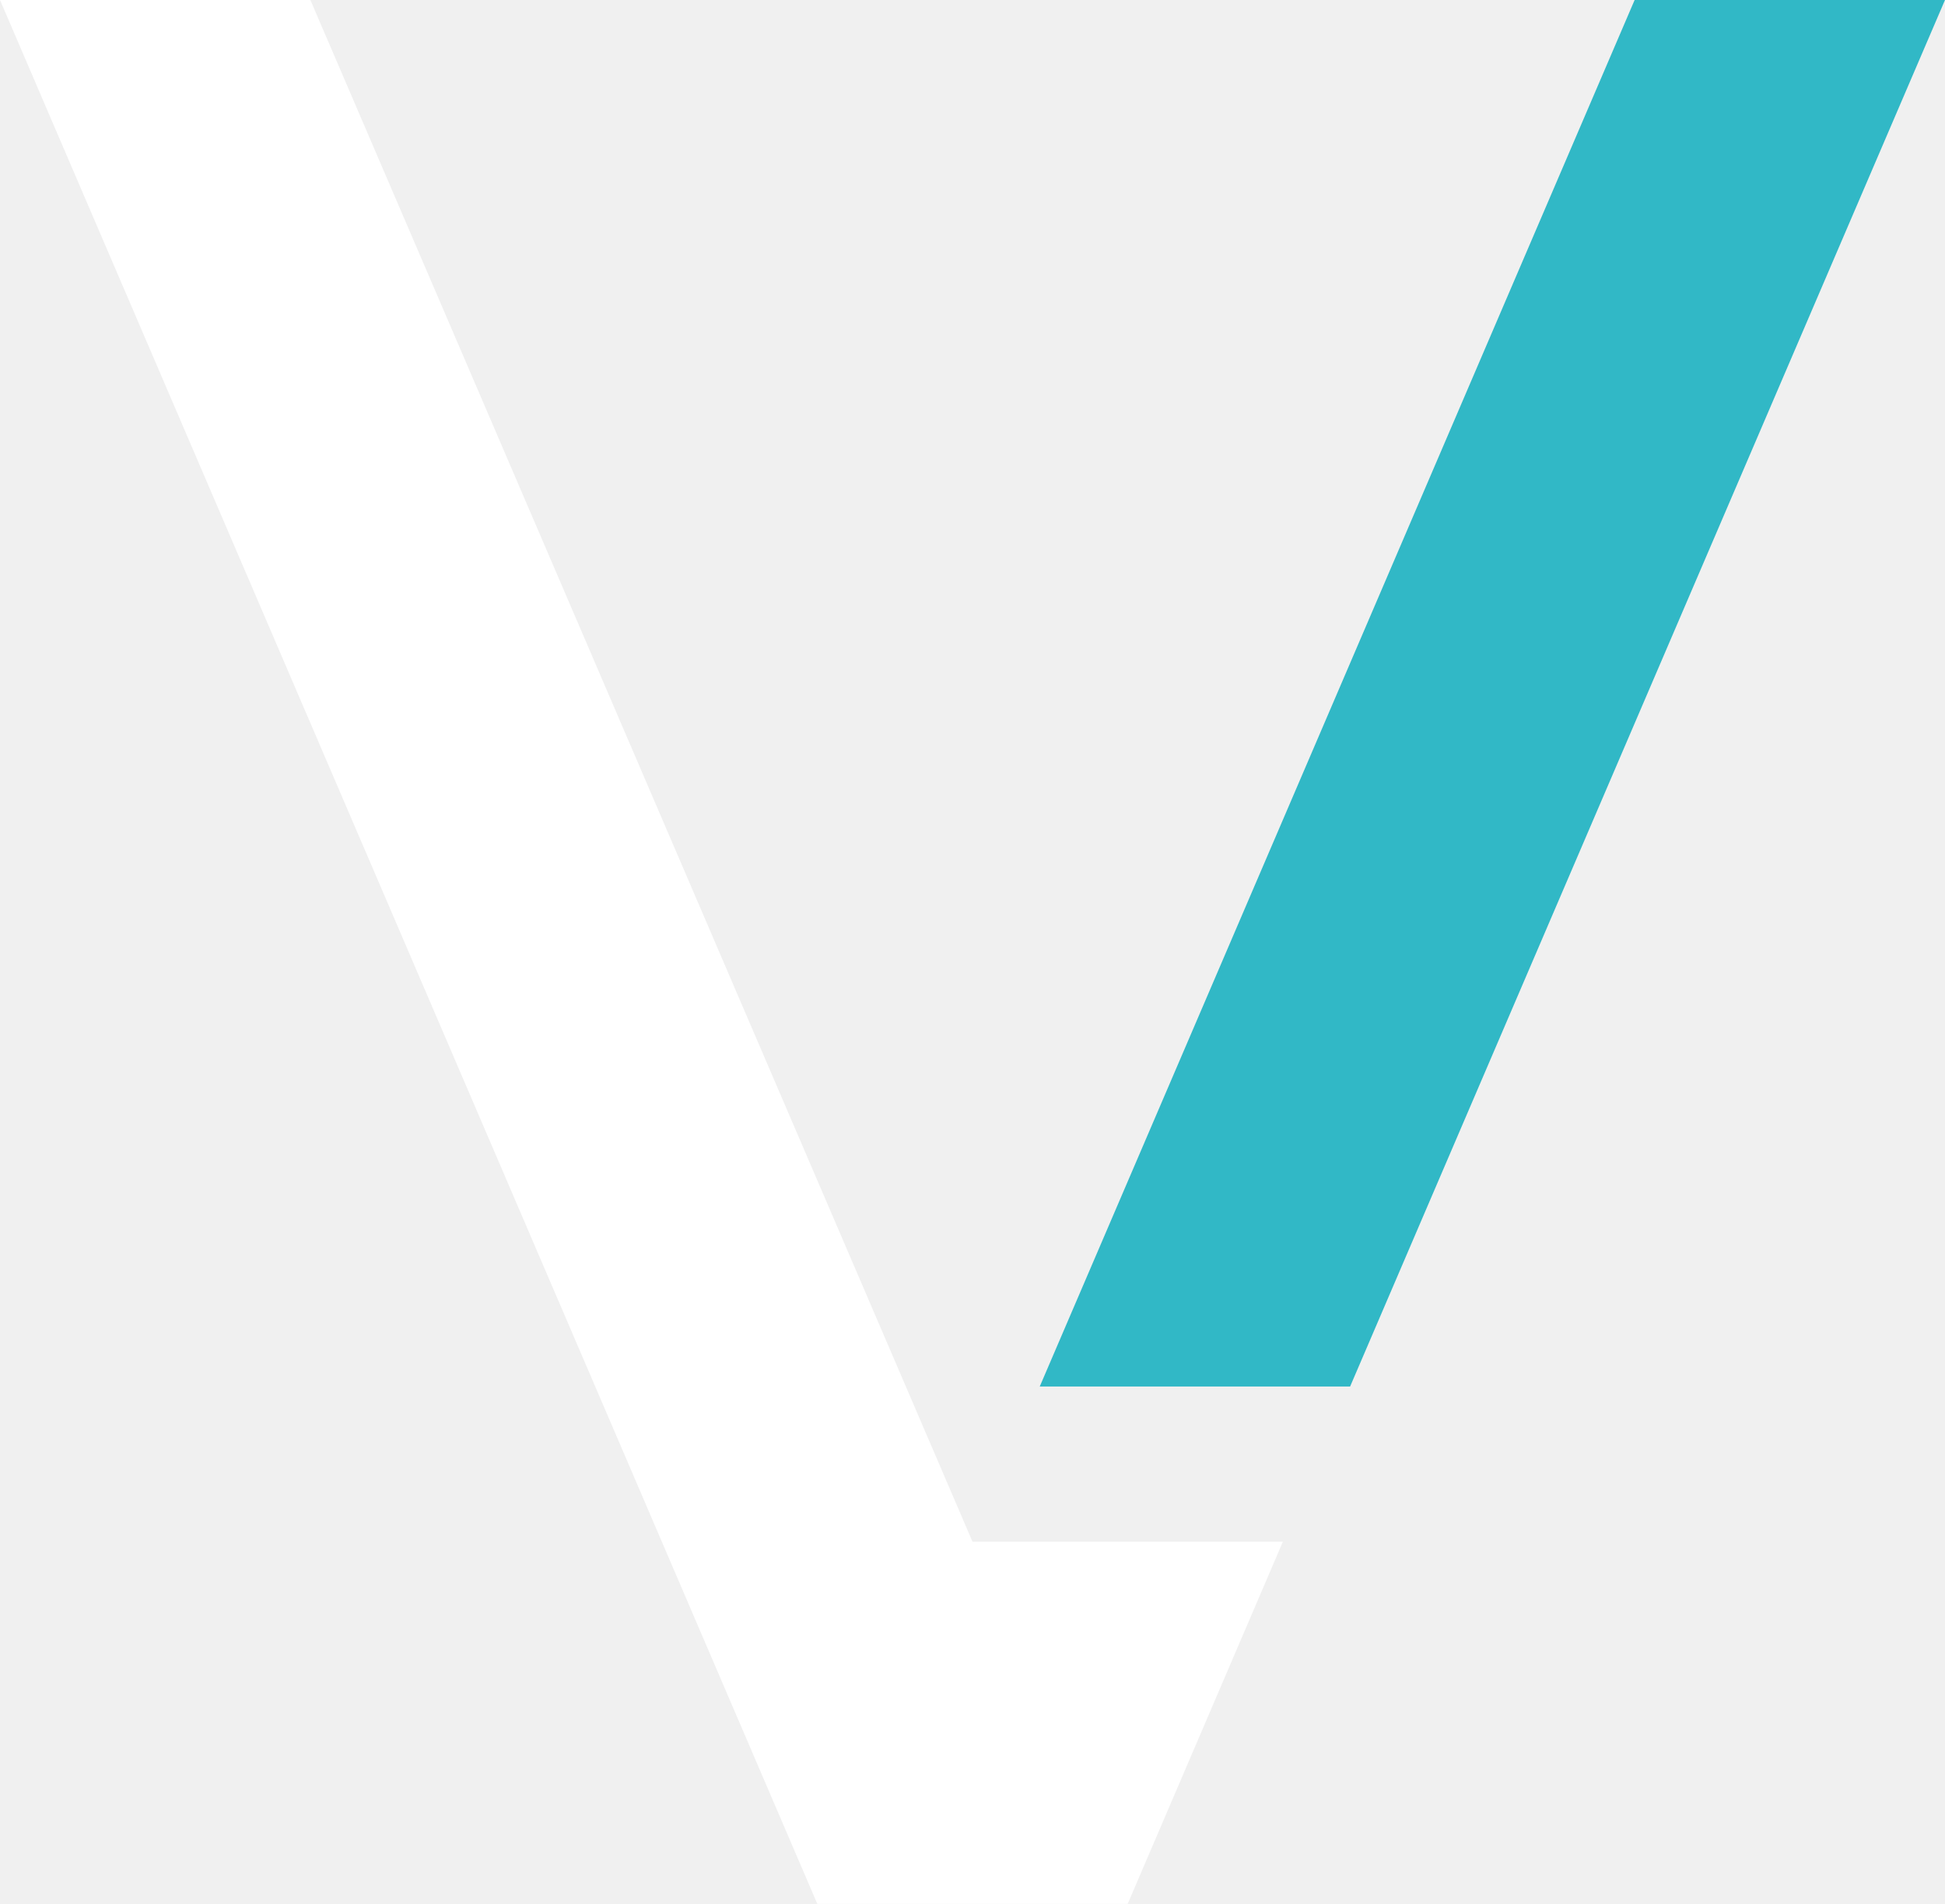
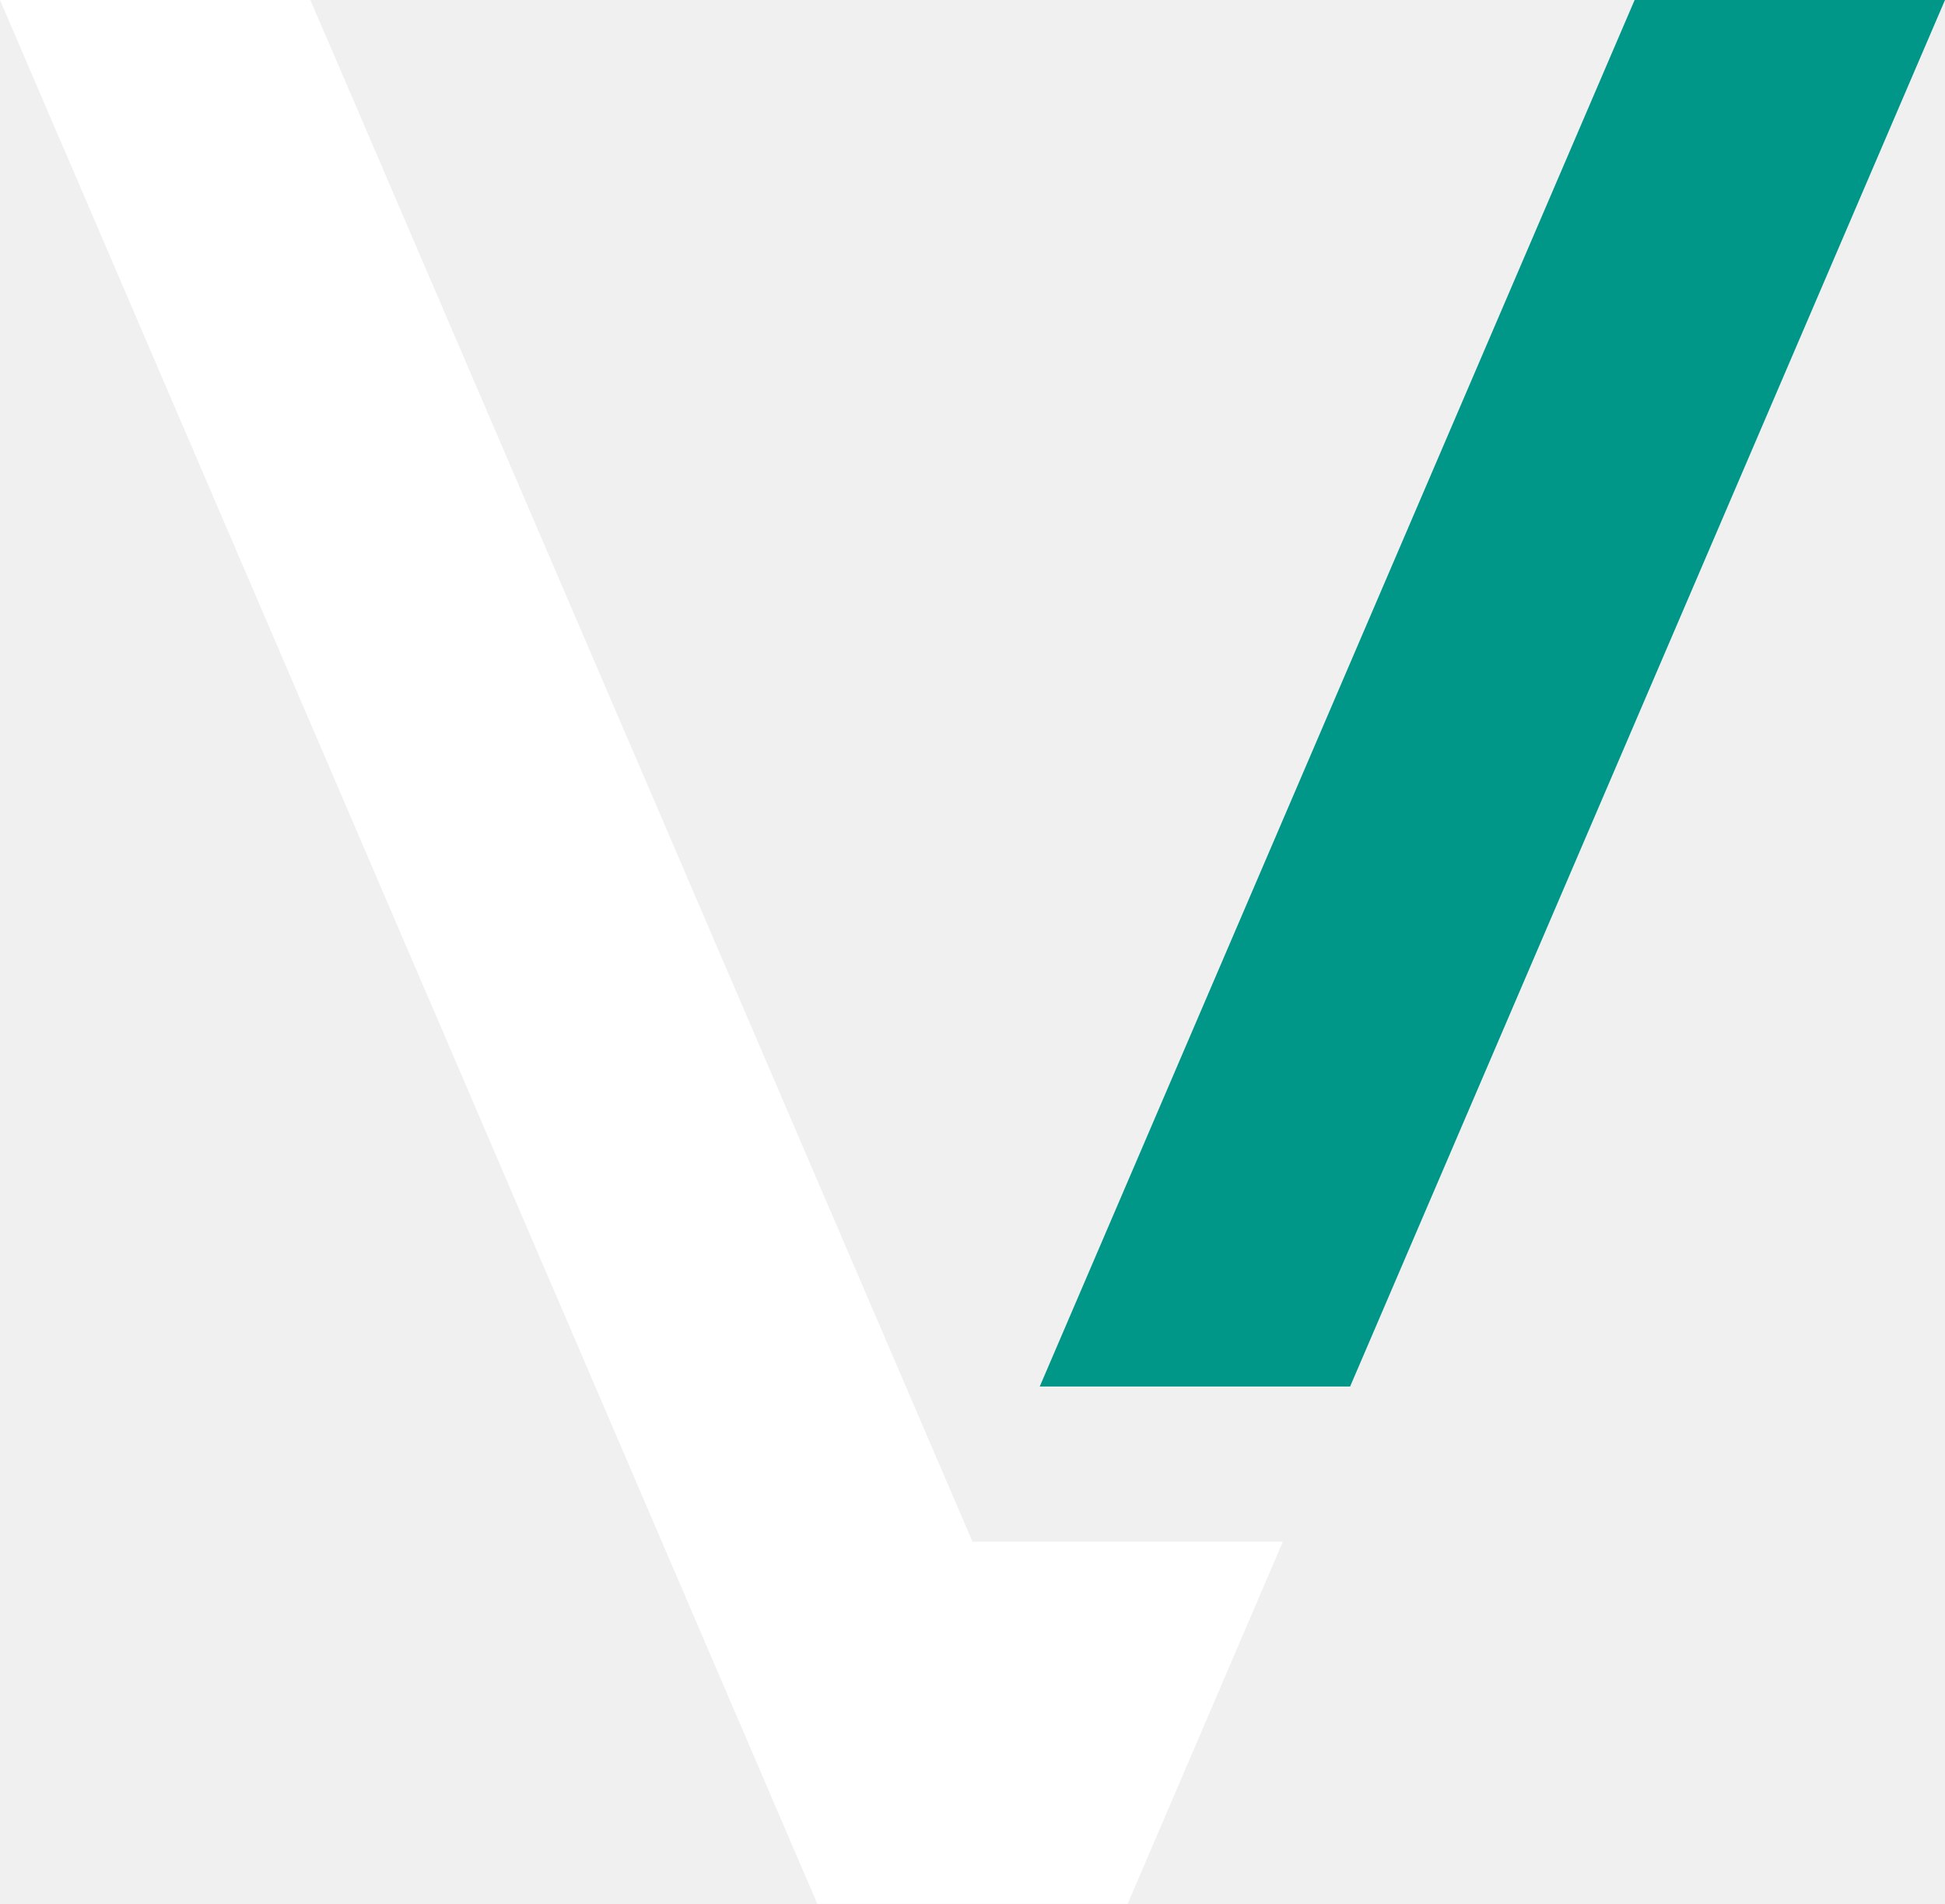
<svg xmlns="http://www.w3.org/2000/svg" width="188" height="184" viewBox="0 0 188 184" fill="none">
-   <path d="M158 2.49155e-05L188 1.70474e-05L130.5 134L100.5 134L158 2.49155e-05Z" fill="#31B8C6" />
+   <path d="M158 2.49155e-05L188 1.70474e-05L130.5 134L100.5 134L158 2.49155e-05Z" fill="#009688" />
  <path d="M124 149L109 184L79 184L1.27778e-05 6.48677e-05L30 5.69996e-05L94 149L124 149Z" fill="white" />
</svg>
